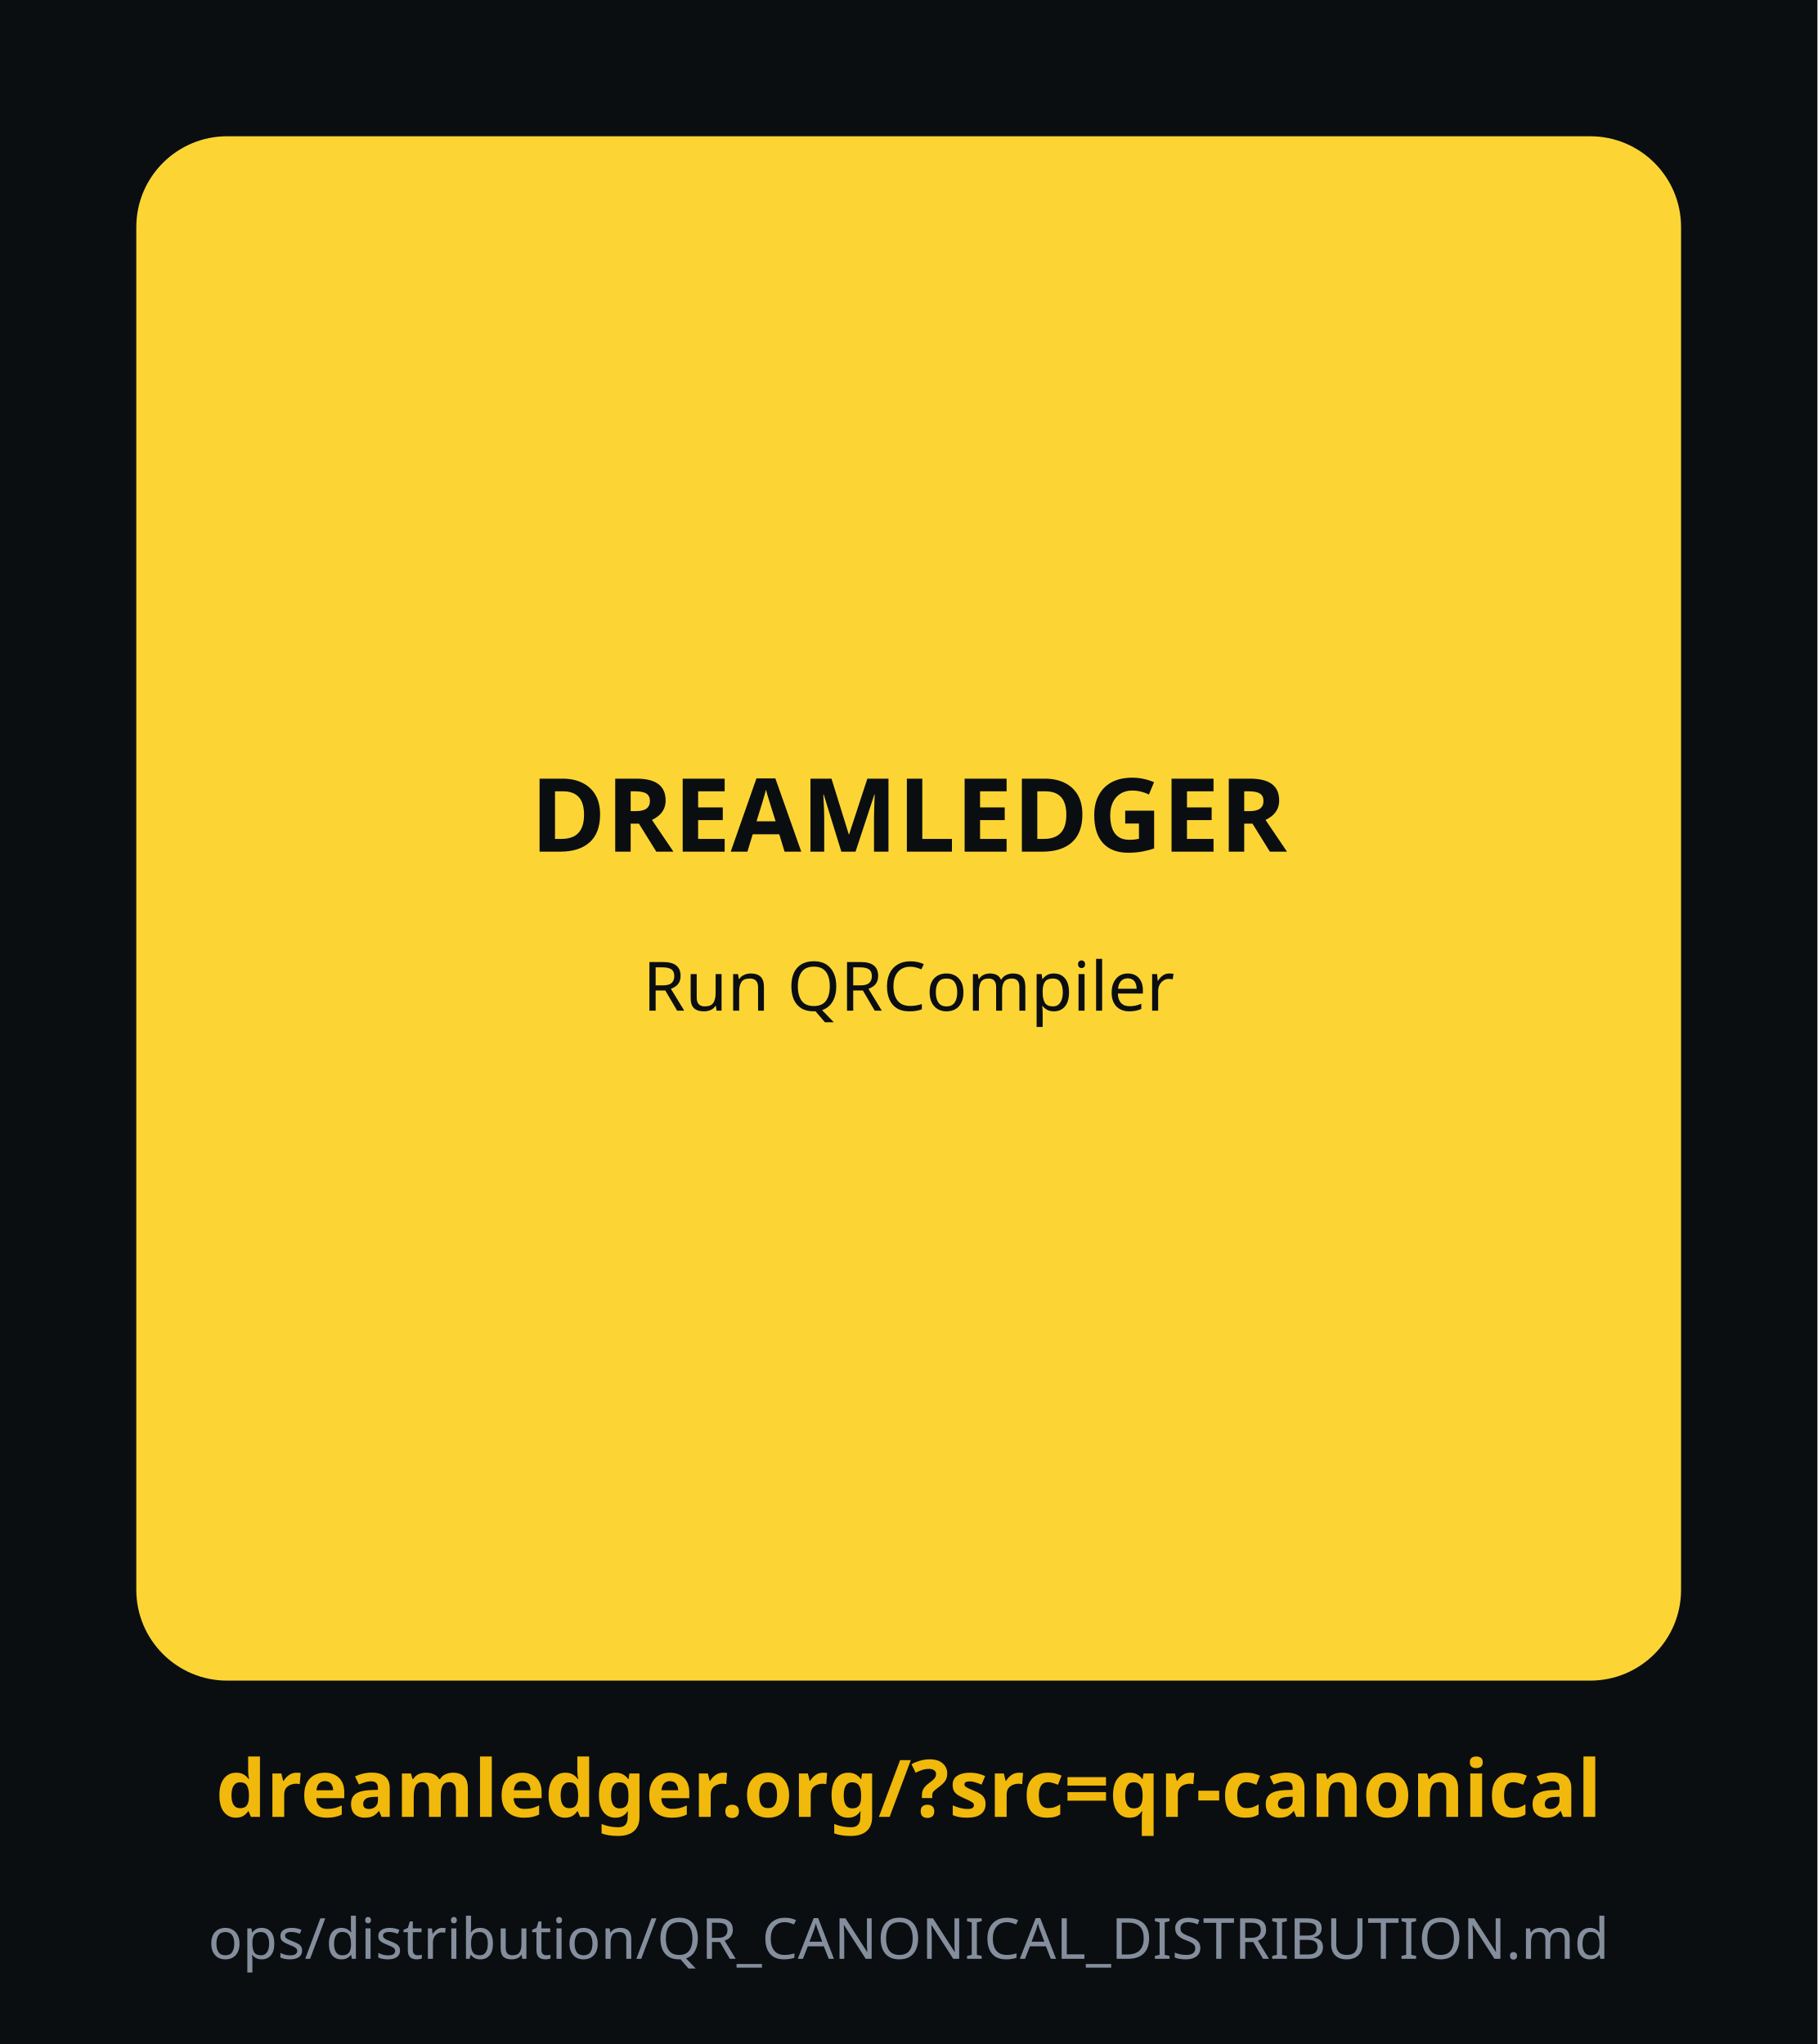
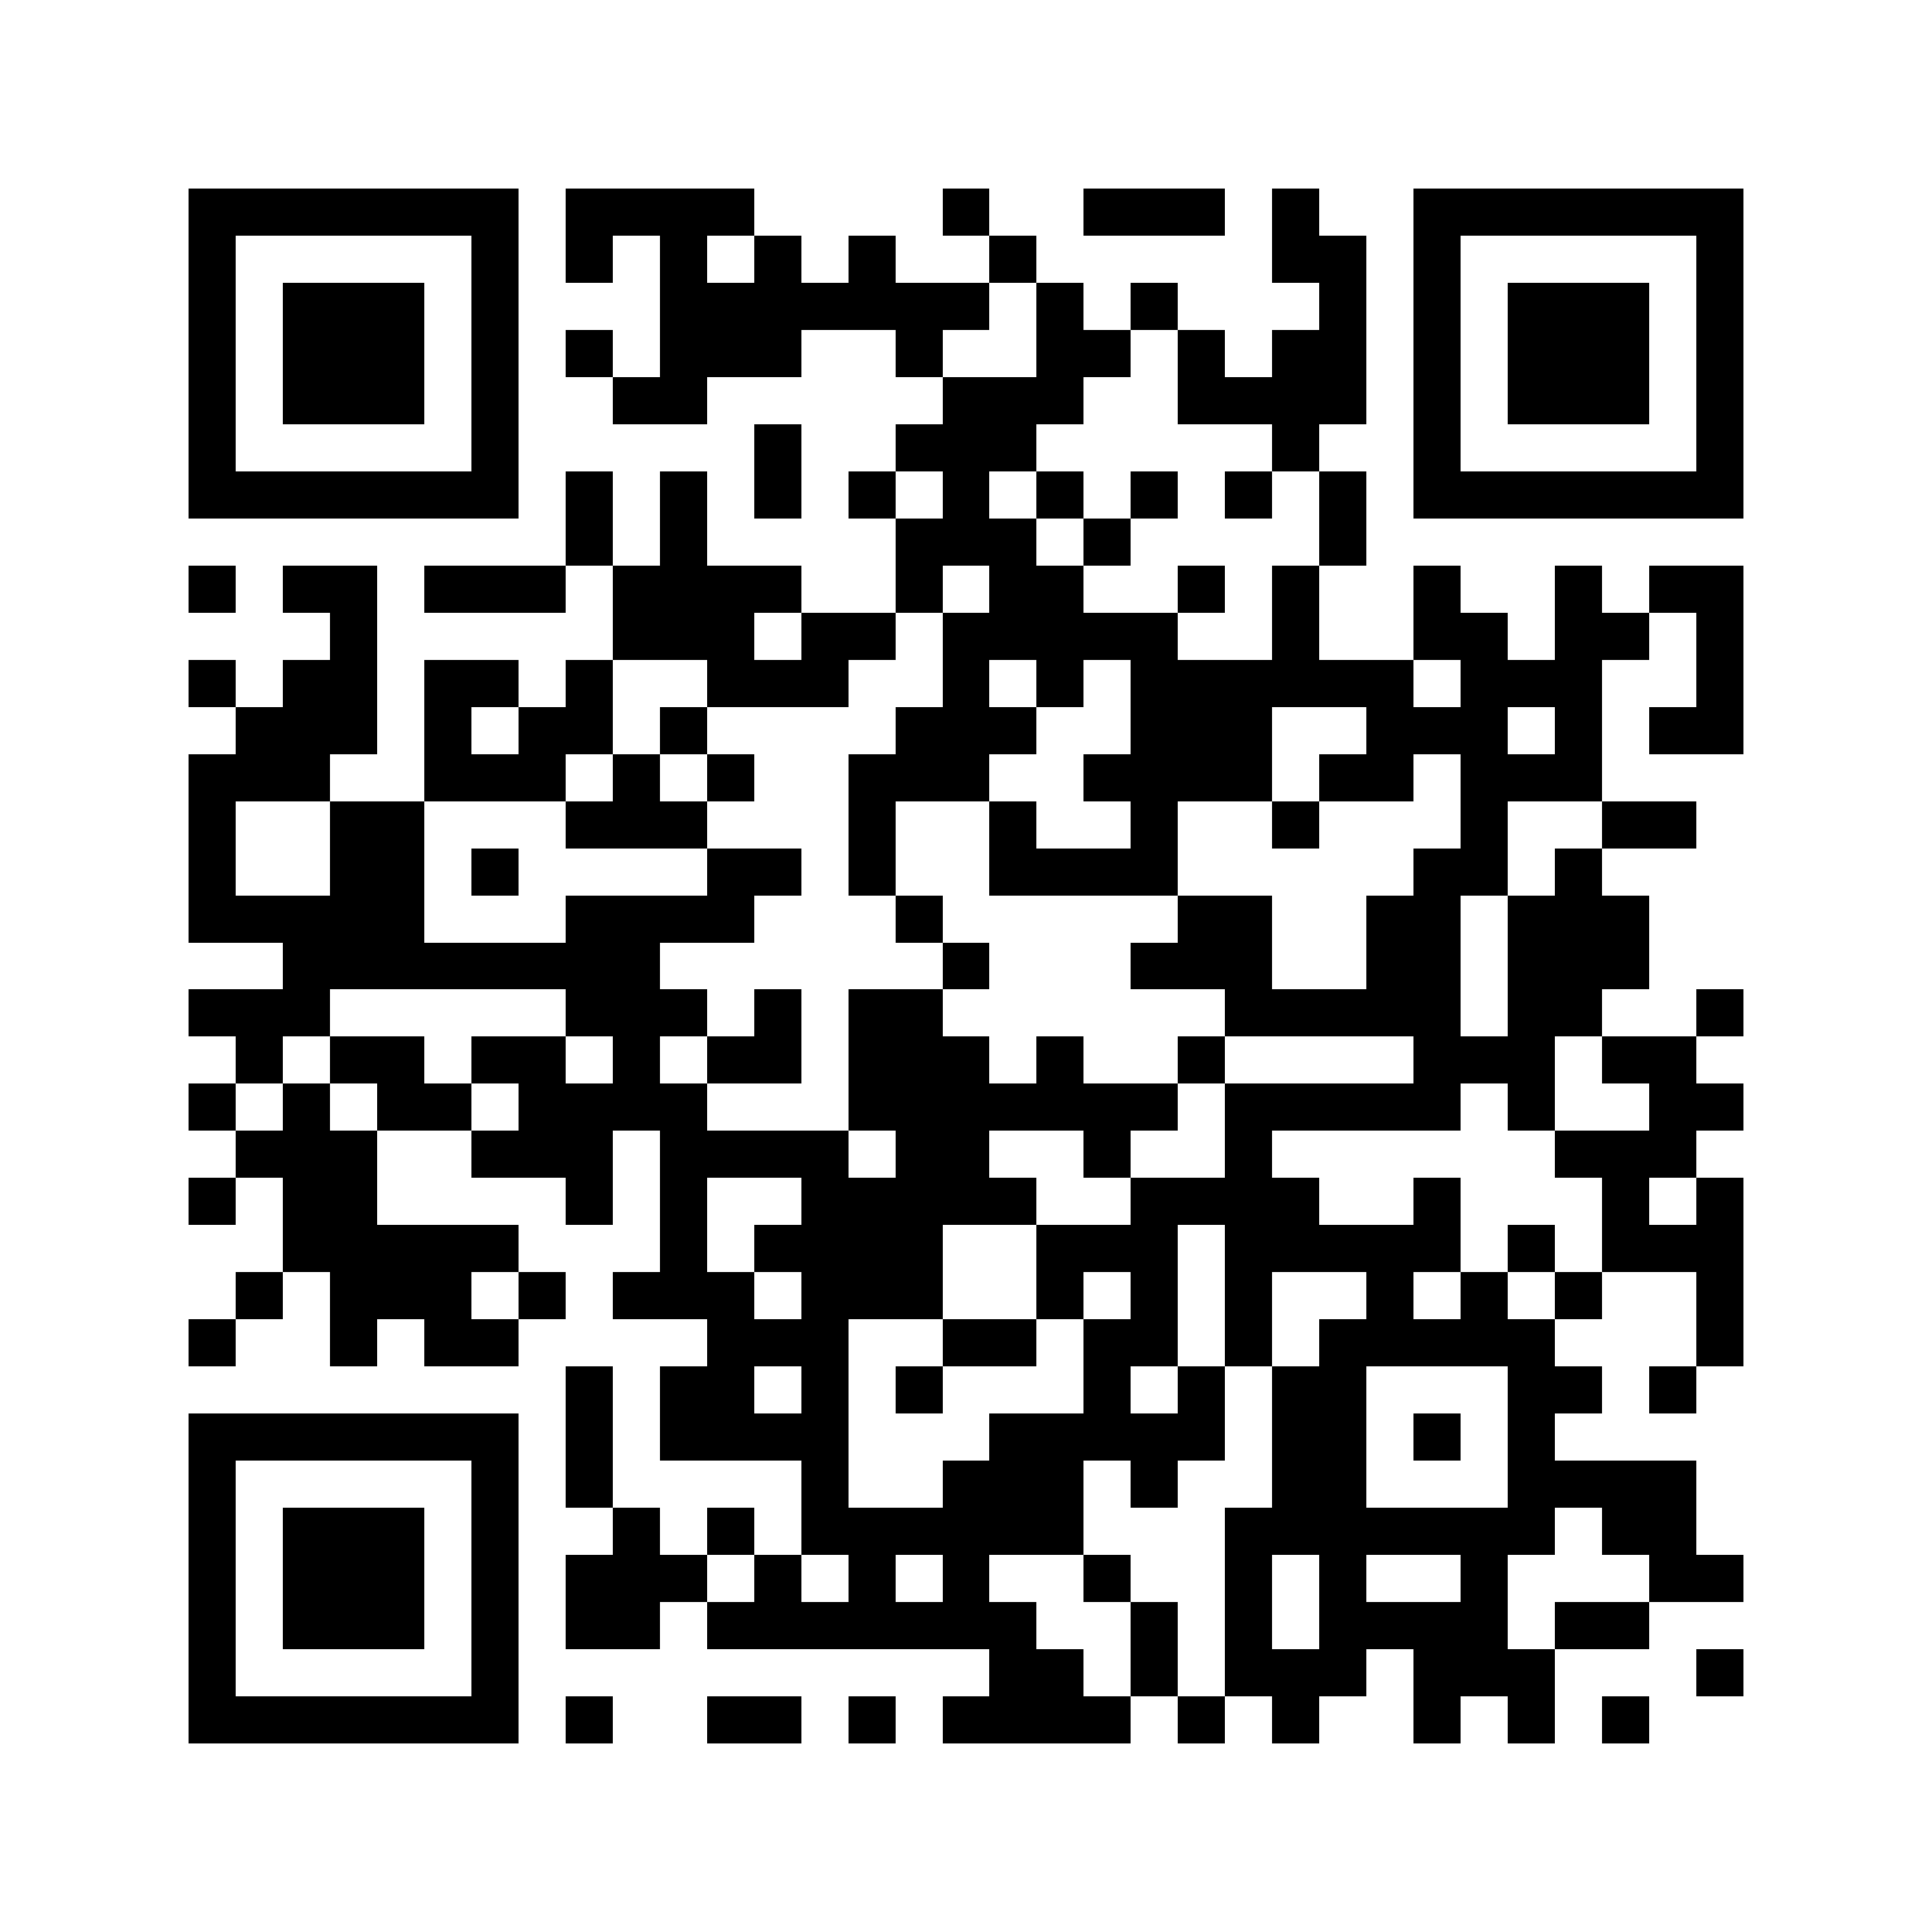
- <svg xmlns="http://www.w3.org/2000/svg" width="320" height="360" viewBox="0 0 320 360">
-   <rect width="320" height="360" fill="#0b0e11" />
-   <rect x="24" y="24" width="272" height="272" rx="16" fill="#fcd535" />
-   <text x="160" y="150" text-anchor="middle" font-family="system-ui,sans-serif" font-size="18" font-weight="800" fill="#0b0e11">DREAMLEDGER</text>
-   <text x="160" y="178" text-anchor="middle" font-family="system-ui,sans-serif" font-size="12" fill="#0b0e11">Run QRCompiler</text>
-   <text x="160" y="320" text-anchor="middle" font-family="system-ui,sans-serif" font-size="14" font-weight="700" fill="#f0b90b">dreamledger.org/?src=qr-canonical</text>
-   <text x="160" y="345" text-anchor="middle" font-family="system-ui,sans-serif" font-size="10" fill="#848e9c">ops/distribution/QR_CANONICAL_DISTRIBUTION.md</text>
+ <svg xmlns="http://www.w3.org/2000/svg" viewBox="0 0 41 41" shape-rendering="crispEdges" role="img" aria-label="DreamLedger canonical QR">
+   <rect width="41" height="41" fill="#fff" />
+   <path d="M4 4h7v1h-7z M12 4h4v1h-4z M20 4h1v1h-1z M23 4h3v1h-3z M27 4h1v1h-1z M30 4h7v1h-7z M4 5h1v1h-1z M10 5h1v1h-1z M12 5h1v1h-1z M14 5h1v1h-1z M16 5h1v1h-1z M18 5h1v1h-1z M21 5h1v1h-1z M27 5h2v1h-2z M30 5h1v1h-1z M36 5h1v1h-1z M4 6h1v1h-1z M6 6h3v1h-3z M10 6h1v1h-1z M14 6h7v1h-7z M22 6h1v1h-1z M24 6h1v1h-1z M28 6h1v1h-1z M30 6h1v1h-1z M32 6h3v1h-3z M36 6h1v1h-1z M4 7h1v1h-1z M6 7h3v1h-3z M10 7h1v1h-1z M12 7h1v1h-1z M14 7h3v1h-3z M19 7h1v1h-1z M22 7h2v1h-2z M25 7h1v1h-1z M27 7h2v1h-2z M30 7h1v1h-1z M32 7h3v1h-3z M36 7h1v1h-1z M4 8h1v1h-1z M6 8h3v1h-3z M10 8h1v1h-1z M13 8h2v1h-2z M20 8h3v1h-3z M25 8h4v1h-4z M30 8h1v1h-1z M32 8h3v1h-3z M36 8h1v1h-1z M4 9h1v1h-1z M10 9h1v1h-1z M16 9h1v1h-1z M19 9h3v1h-3z M27 9h1v1h-1z M30 9h1v1h-1z M36 9h1v1h-1z M4 10h7v1h-7z M12 10h1v1h-1z M14 10h1v1h-1z M16 10h1v1h-1z M18 10h1v1h-1z M20 10h1v1h-1z M22 10h1v1h-1z M24 10h1v1h-1z M26 10h1v1h-1z M28 10h1v1h-1z M30 10h7v1h-7z M12 11h1v1h-1z M14 11h1v1h-1z M19 11h3v1h-3z M23 11h1v1h-1z M28 11h1v1h-1z M4 12h1v1h-1z M6 12h2v1h-2z M9 12h3v1h-3z M13 12h4v1h-4z M19 12h1v1h-1z M21 12h2v1h-2z M25 12h1v1h-1z M27 12h1v1h-1z M30 12h1v1h-1z M33 12h1v1h-1z M35 12h2v1h-2z M7 13h1v1h-1z M13 13h3v1h-3z M17 13h2v1h-2z M20 13h5v1h-5z M27 13h1v1h-1z M30 13h2v1h-2z M33 13h2v1h-2z M36 13h1v1h-1z M4 14h1v1h-1z M6 14h2v1h-2z M9 14h2v1h-2z M12 14h1v1h-1z M15 14h3v1h-3z M20 14h1v1h-1z M22 14h1v1h-1z M24 14h6v1h-6z M31 14h3v1h-3z M36 14h1v1h-1z M5 15h3v1h-3z M9 15h1v1h-1z M11 15h2v1h-2z M14 15h1v1h-1z M19 15h3v1h-3z M24 15h3v1h-3z M29 15h3v1h-3z M33 15h1v1h-1z M35 15h2v1h-2z M4 16h3v1h-3z M9 16h3v1h-3z M13 16h1v1h-1z M15 16h1v1h-1z M18 16h3v1h-3z M23 16h4v1h-4z M28 16h2v1h-2z M31 16h3v1h-3z M4 17h1v1h-1z M7 17h2v1h-2z M12 17h3v1h-3z M18 17h1v1h-1z M21 17h1v1h-1z M24 17h1v1h-1z M27 17h1v1h-1z M31 17h1v1h-1z M34 17h2v1h-2z M4 18h1v1h-1z M7 18h2v1h-2z M10 18h1v1h-1z M15 18h2v1h-2z M18 18h1v1h-1z M21 18h4v1h-4z M30 18h2v1h-2z M33 18h1v1h-1z M4 19h5v1h-5z M12 19h4v1h-4z M19 19h1v1h-1z M25 19h2v1h-2z M29 19h2v1h-2z M32 19h3v1h-3z M6 20h8v1h-8z M20 20h1v1h-1z M24 20h3v1h-3z M29 20h2v1h-2z M32 20h3v1h-3z M4 21h3v1h-3z M12 21h3v1h-3z M16 21h1v1h-1z M18 21h2v1h-2z M26 21h5v1h-5z M32 21h2v1h-2z M36 21h1v1h-1z M5 22h1v1h-1z M7 22h2v1h-2z M10 22h2v1h-2z M13 22h1v1h-1z M15 22h2v1h-2z M18 22h3v1h-3z M22 22h1v1h-1z M25 22h1v1h-1z M30 22h3v1h-3z M34 22h2v1h-2z M4 23h1v1h-1z M6 23h1v1h-1z M8 23h2v1h-2z M11 23h4v1h-4z M18 23h7v1h-7z M26 23h5v1h-5z M32 23h1v1h-1z M35 23h2v1h-2z M5 24h3v1h-3z M10 24h3v1h-3z M14 24h4v1h-4z M19 24h2v1h-2z M23 24h1v1h-1z M26 24h1v1h-1z M33 24h3v1h-3z M4 25h1v1h-1z M6 25h2v1h-2z M12 25h1v1h-1z M14 25h1v1h-1z M17 25h5v1h-5z M24 25h4v1h-4z M30 25h1v1h-1z M34 25h1v1h-1z M36 25h1v1h-1z M6 26h5v1h-5z M14 26h1v1h-1z M16 26h4v1h-4z M22 26h3v1h-3z M26 26h5v1h-5z M32 26h1v1h-1z M34 26h3v1h-3z M5 27h1v1h-1z M7 27h3v1h-3z M11 27h1v1h-1z M13 27h3v1h-3z M17 27h3v1h-3z M22 27h1v1h-1z M24 27h1v1h-1z M26 27h1v1h-1z M29 27h1v1h-1z M31 27h1v1h-1z M33 27h1v1h-1z M36 27h1v1h-1z M4 28h1v1h-1z M7 28h1v1h-1z M9 28h2v1h-2z M15 28h3v1h-3z M20 28h2v1h-2z M23 28h2v1h-2z M26 28h1v1h-1z M28 28h5v1h-5z M36 28h1v1h-1z M12 29h1v1h-1z M14 29h2v1h-2z M17 29h1v1h-1z M19 29h1v1h-1z M23 29h1v1h-1z M25 29h1v1h-1z M27 29h2v1h-2z M32 29h2v1h-2z M35 29h1v1h-1z M4 30h7v1h-7z M12 30h1v1h-1z M14 30h4v1h-4z M21 30h5v1h-5z M27 30h2v1h-2z M30 30h1v1h-1z M32 30h1v1h-1z M4 31h1v1h-1z M10 31h1v1h-1z M12 31h1v1h-1z M17 31h1v1h-1z M20 31h3v1h-3z M24 31h1v1h-1z M27 31h2v1h-2z M32 31h4v1h-4z M4 32h1v1h-1z M6 32h3v1h-3z M10 32h1v1h-1z M13 32h1v1h-1z M15 32h1v1h-1z M17 32h6v1h-6z M26 32h7v1h-7z M34 32h2v1h-2z M4 33h1v1h-1z M6 33h3v1h-3z M10 33h1v1h-1z M12 33h3v1h-3z M16 33h1v1h-1z M18 33h1v1h-1z M20 33h1v1h-1z M23 33h1v1h-1z M26 33h1v1h-1z M28 33h1v1h-1z M31 33h1v1h-1z M35 33h2v1h-2z M4 34h1v1h-1z M6 34h3v1h-3z M10 34h1v1h-1z M12 34h2v1h-2z M15 34h7v1h-7z M24 34h1v1h-1z M26 34h1v1h-1z M28 34h4v1h-4z M33 34h2v1h-2z M4 35h1v1h-1z M10 35h1v1h-1z M21 35h2v1h-2z M24 35h1v1h-1z M26 35h3v1h-3z M30 35h3v1h-3z M36 35h1v1h-1z M4 36h7v1h-7z M12 36h1v1h-1z M15 36h2v1h-2z M18 36h1v1h-1z M20 36h4v1h-4z M25 36h1v1h-1z M27 36h1v1h-1z M30 36h1v1h-1z M32 36h1v1h-1z M34 36h1v1h-1z" fill="#000" />
</svg>
